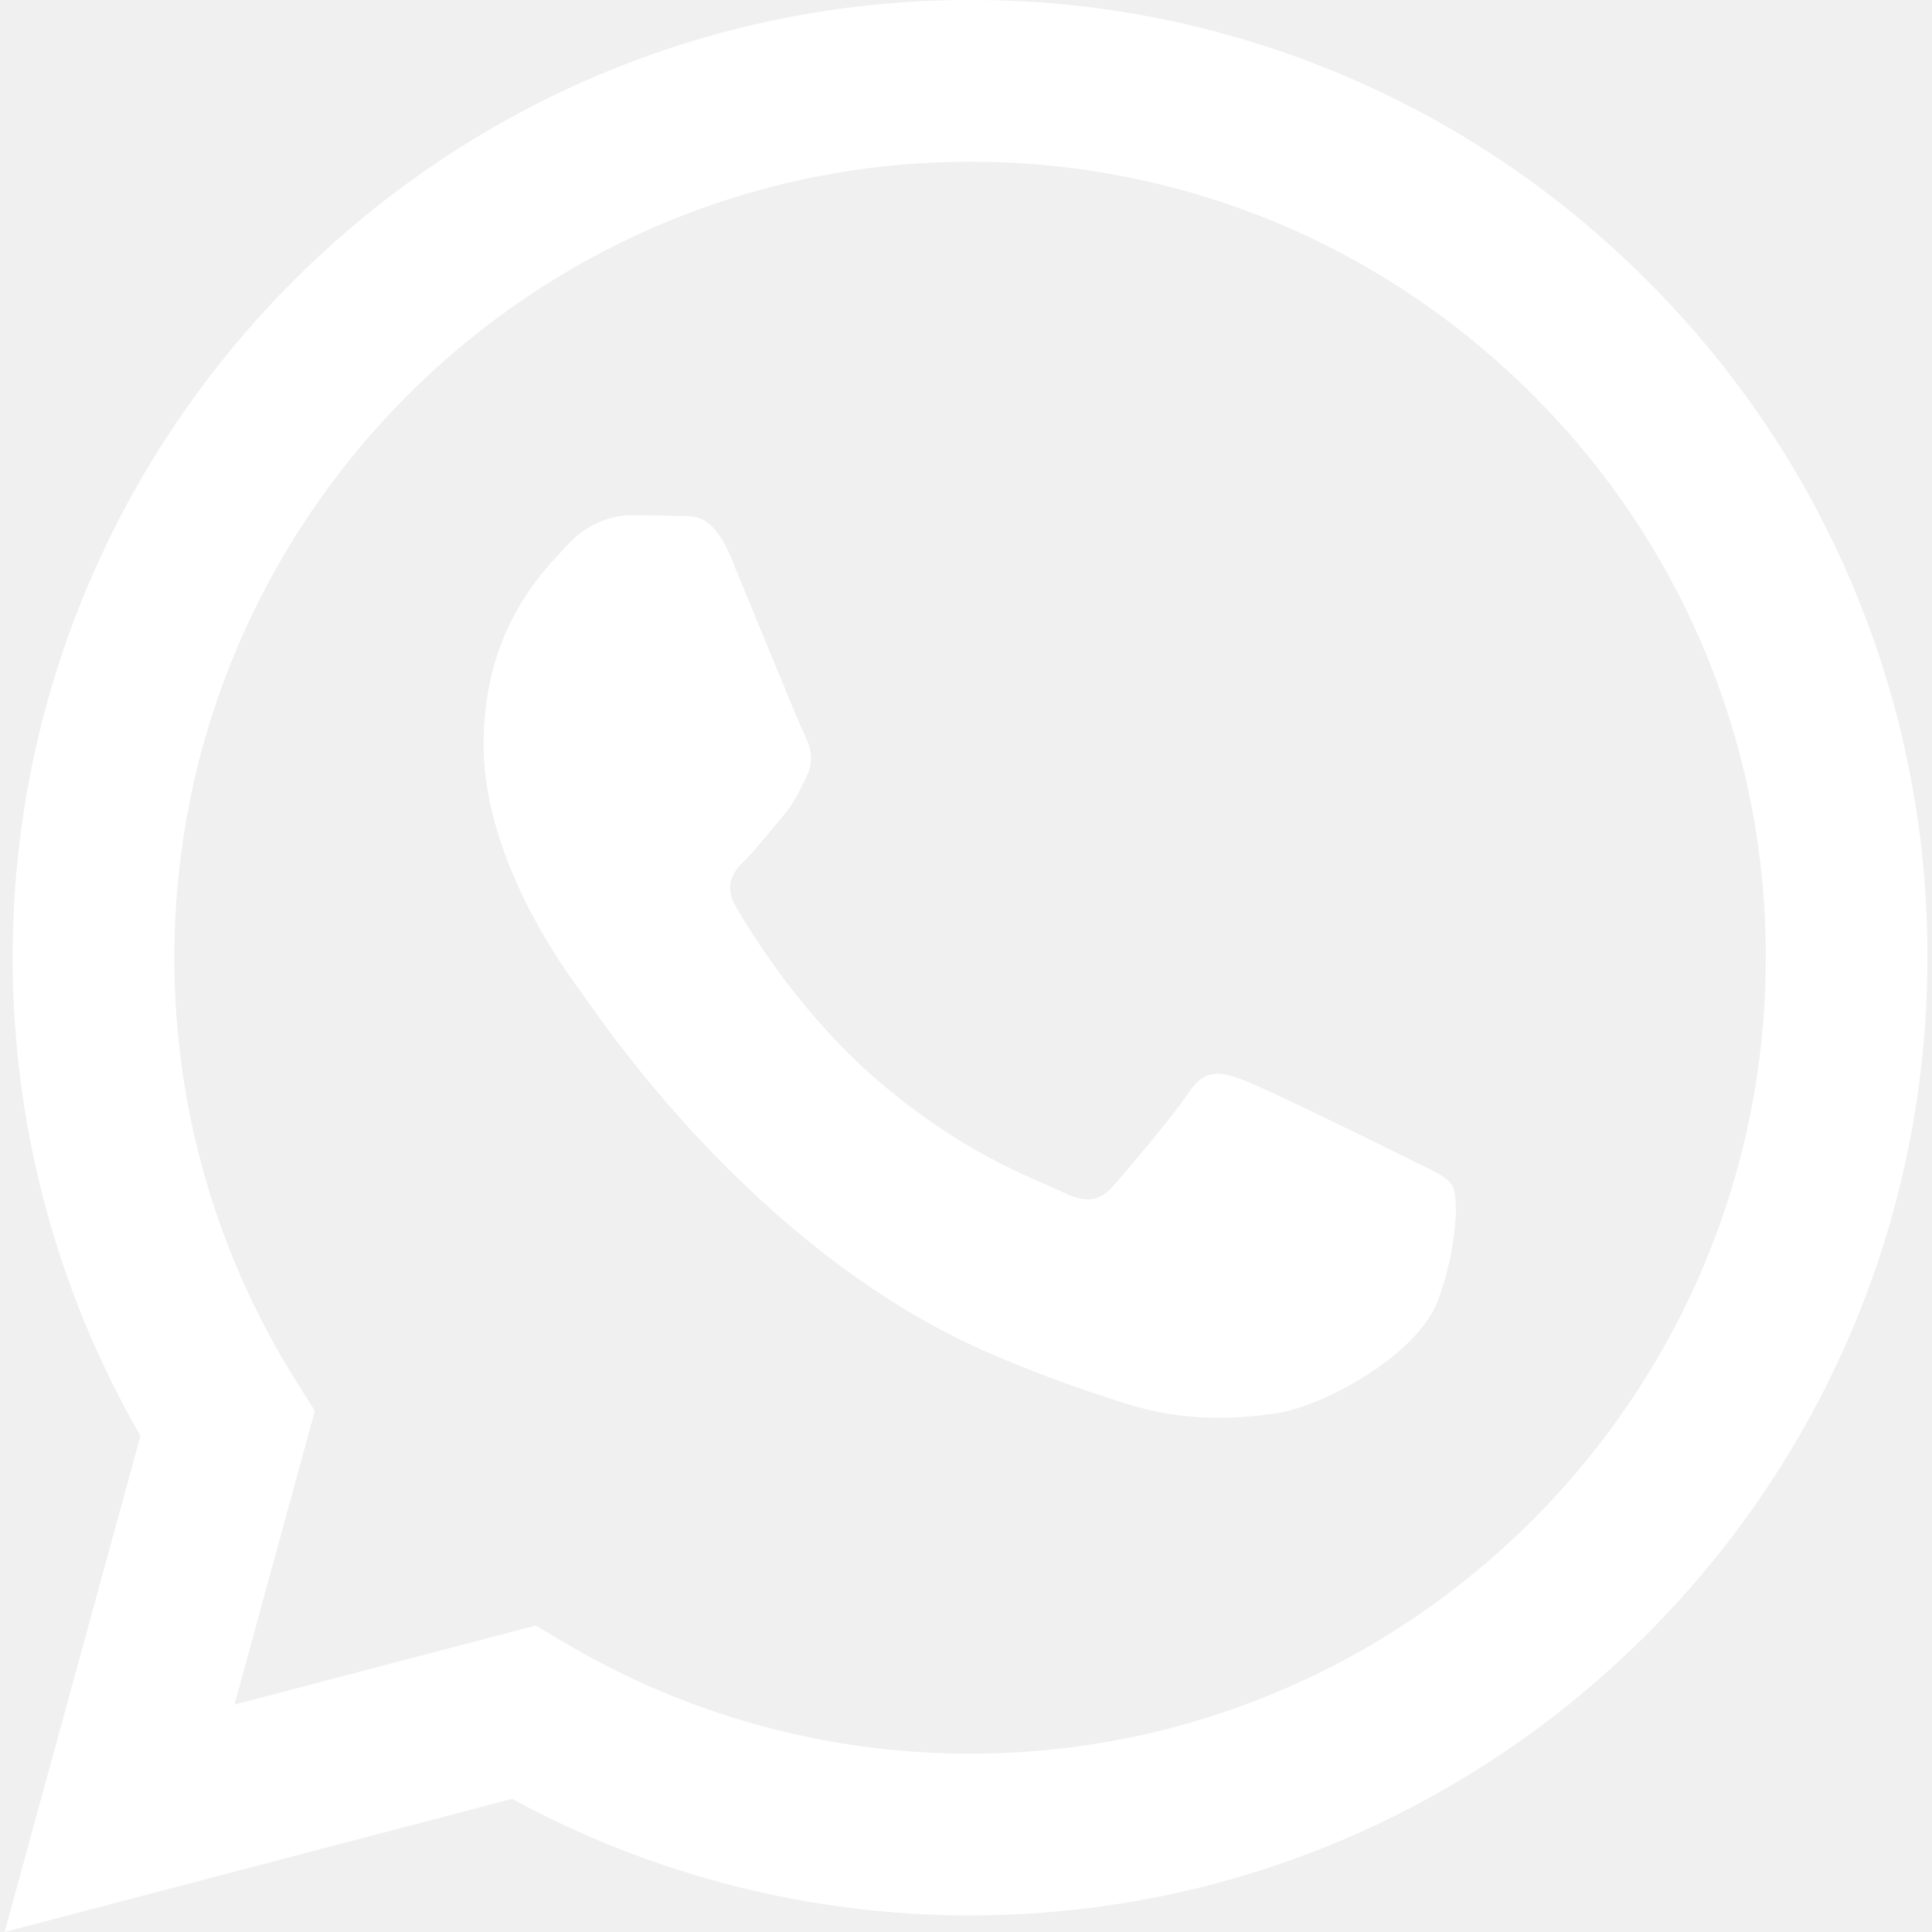
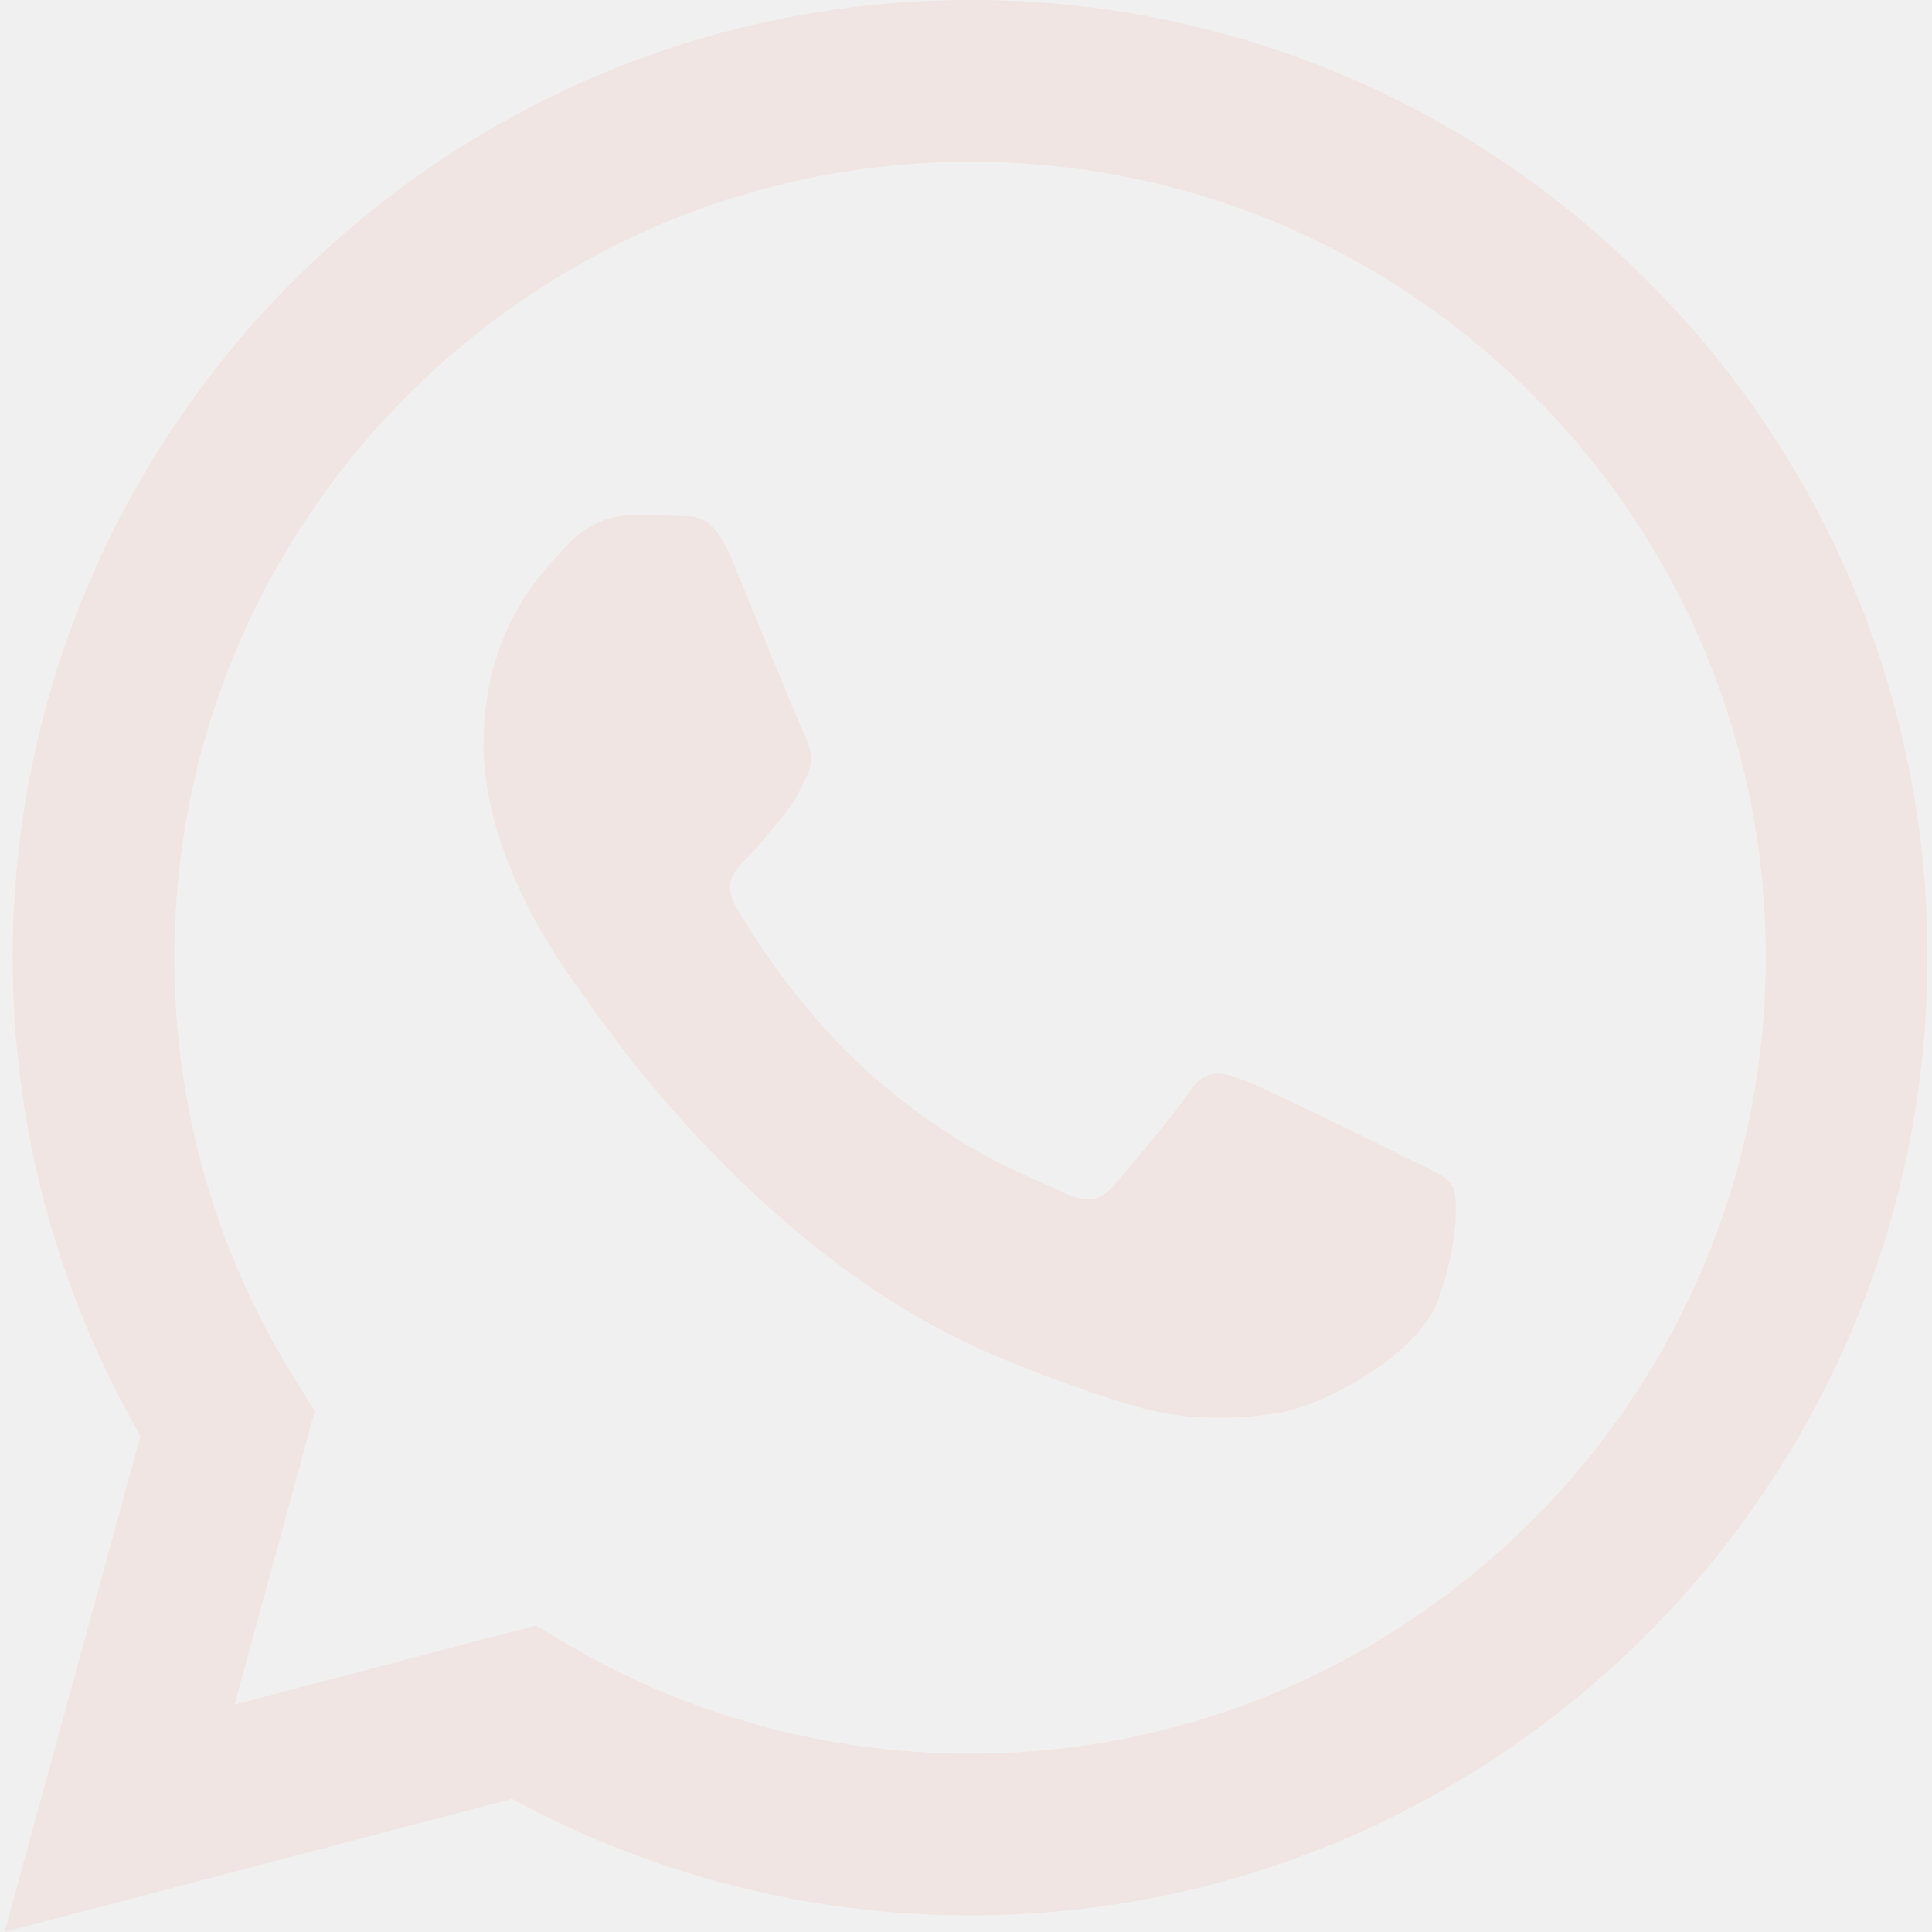
<svg xmlns="http://www.w3.org/2000/svg" role="img" viewBox="0 0 24 24">
-   <path fill="white" d="M17.472 14.382c-.297-.149-1.758-.867-2.03-.967-.273-.099-.471-.148-.67.15-.197.297-.767.966-.94 1.164-.173.199-.347.223-.644.075-.297-.15-1.255-.463-2.39-1.475-.883-.788-1.48-1.761-1.653-2.059-.173-.297-.018-.458.13-.606.134-.133.298-.347.446-.52.149-.174.198-.298.298-.497.099-.198.05-.371-.025-.52-.075-.149-.669-1.612-.916-2.207-.242-.579-.487-.5-.669-.51-.173-.008-.371-.01-.57-.01-.198 0-.52.074-.792.372-.272.297-1.04 1.016-1.04 2.479 0 1.462 1.065 2.875 1.213 3.074.149.198 2.096 3.2 5.077 4.487.709.306 1.262.489 1.694.625.712.227 1.36.195 1.871.118.571-.085 1.758-.719 2.006-1.413.248-.694.248-1.289.173-1.413-.074-.124-.272-.198-.57-.347m-5.421 7.403h-.004a9.87 9.87 0 01-5.031-1.378l-.361-.214-3.741.982.998-3.648-.235-.374a9.86 9.86 0 01-1.51-5.26c.001-5.45 4.436-9.884 9.888-9.884 2.64 0 5.122 1.03 6.988 2.898a9.825 9.825 0 012.893 6.994c-.003 5.45-4.437 9.884-9.885 9.884m8.413-18.297A11.815 11.815 0 0012.05 0C5.495 0 .16 5.335.157 11.892c0 2.096.547 4.142 1.588 5.945L.057 24l6.305-1.654a11.882 11.882 0 005.683 1.448h.005c6.554 0 11.89-5.335 11.893-11.893a11.821 11.821 0 00-3.48-8.413Z" />
+   <path fill="#f0e5e2" d="M17.472 14.382c-.297-.149-1.758-.867-2.03-.967-.273-.099-.471-.148-.67.15-.197.297-.767.966-.94 1.164-.173.199-.347.223-.644.075-.297-.15-1.255-.463-2.39-1.475-.883-.788-1.48-1.761-1.653-2.059-.173-.297-.018-.458.13-.606.134-.133.298-.347.446-.52.149-.174.198-.298.298-.497.099-.198.05-.371-.025-.52-.075-.149-.669-1.612-.916-2.207-.242-.579-.487-.5-.669-.51-.173-.008-.371-.01-.57-.01-.198 0-.52.074-.792.372-.272.297-1.04 1.016-1.04 2.479 0 1.462 1.065 2.875 1.213 3.074.149.198 2.096 3.2 5.077 4.487.709.306 1.262.489 1.694.625.712.227 1.36.195 1.871.118.571-.085 1.758-.719 2.006-1.413.248-.694.248-1.289.173-1.413-.074-.124-.272-.198-.57-.347m-5.421 7.403h-.004a9.87 9.87 0 01-5.031-1.378l-.361-.214-3.741.982.998-3.648-.235-.374a9.86 9.86 0 01-1.51-5.26c.001-5.45 4.436-9.884 9.888-9.884 2.64 0 5.122 1.03 6.988 2.898a9.825 9.825 0 012.893 6.994c-.003 5.45-4.437 9.884-9.885 9.884m8.413-18.297A11.815 11.815 0 0012.05 0C5.495 0 .16 5.335.157 11.892c0 2.096.547 4.142 1.588 5.945L.057 24l6.305-1.654a11.882 11.882 0 005.683 1.448h.005c6.554 0 11.89-5.335 11.893-11.893a11.821 11.821 0 00-3.48-8.413Z" />
</svg>
